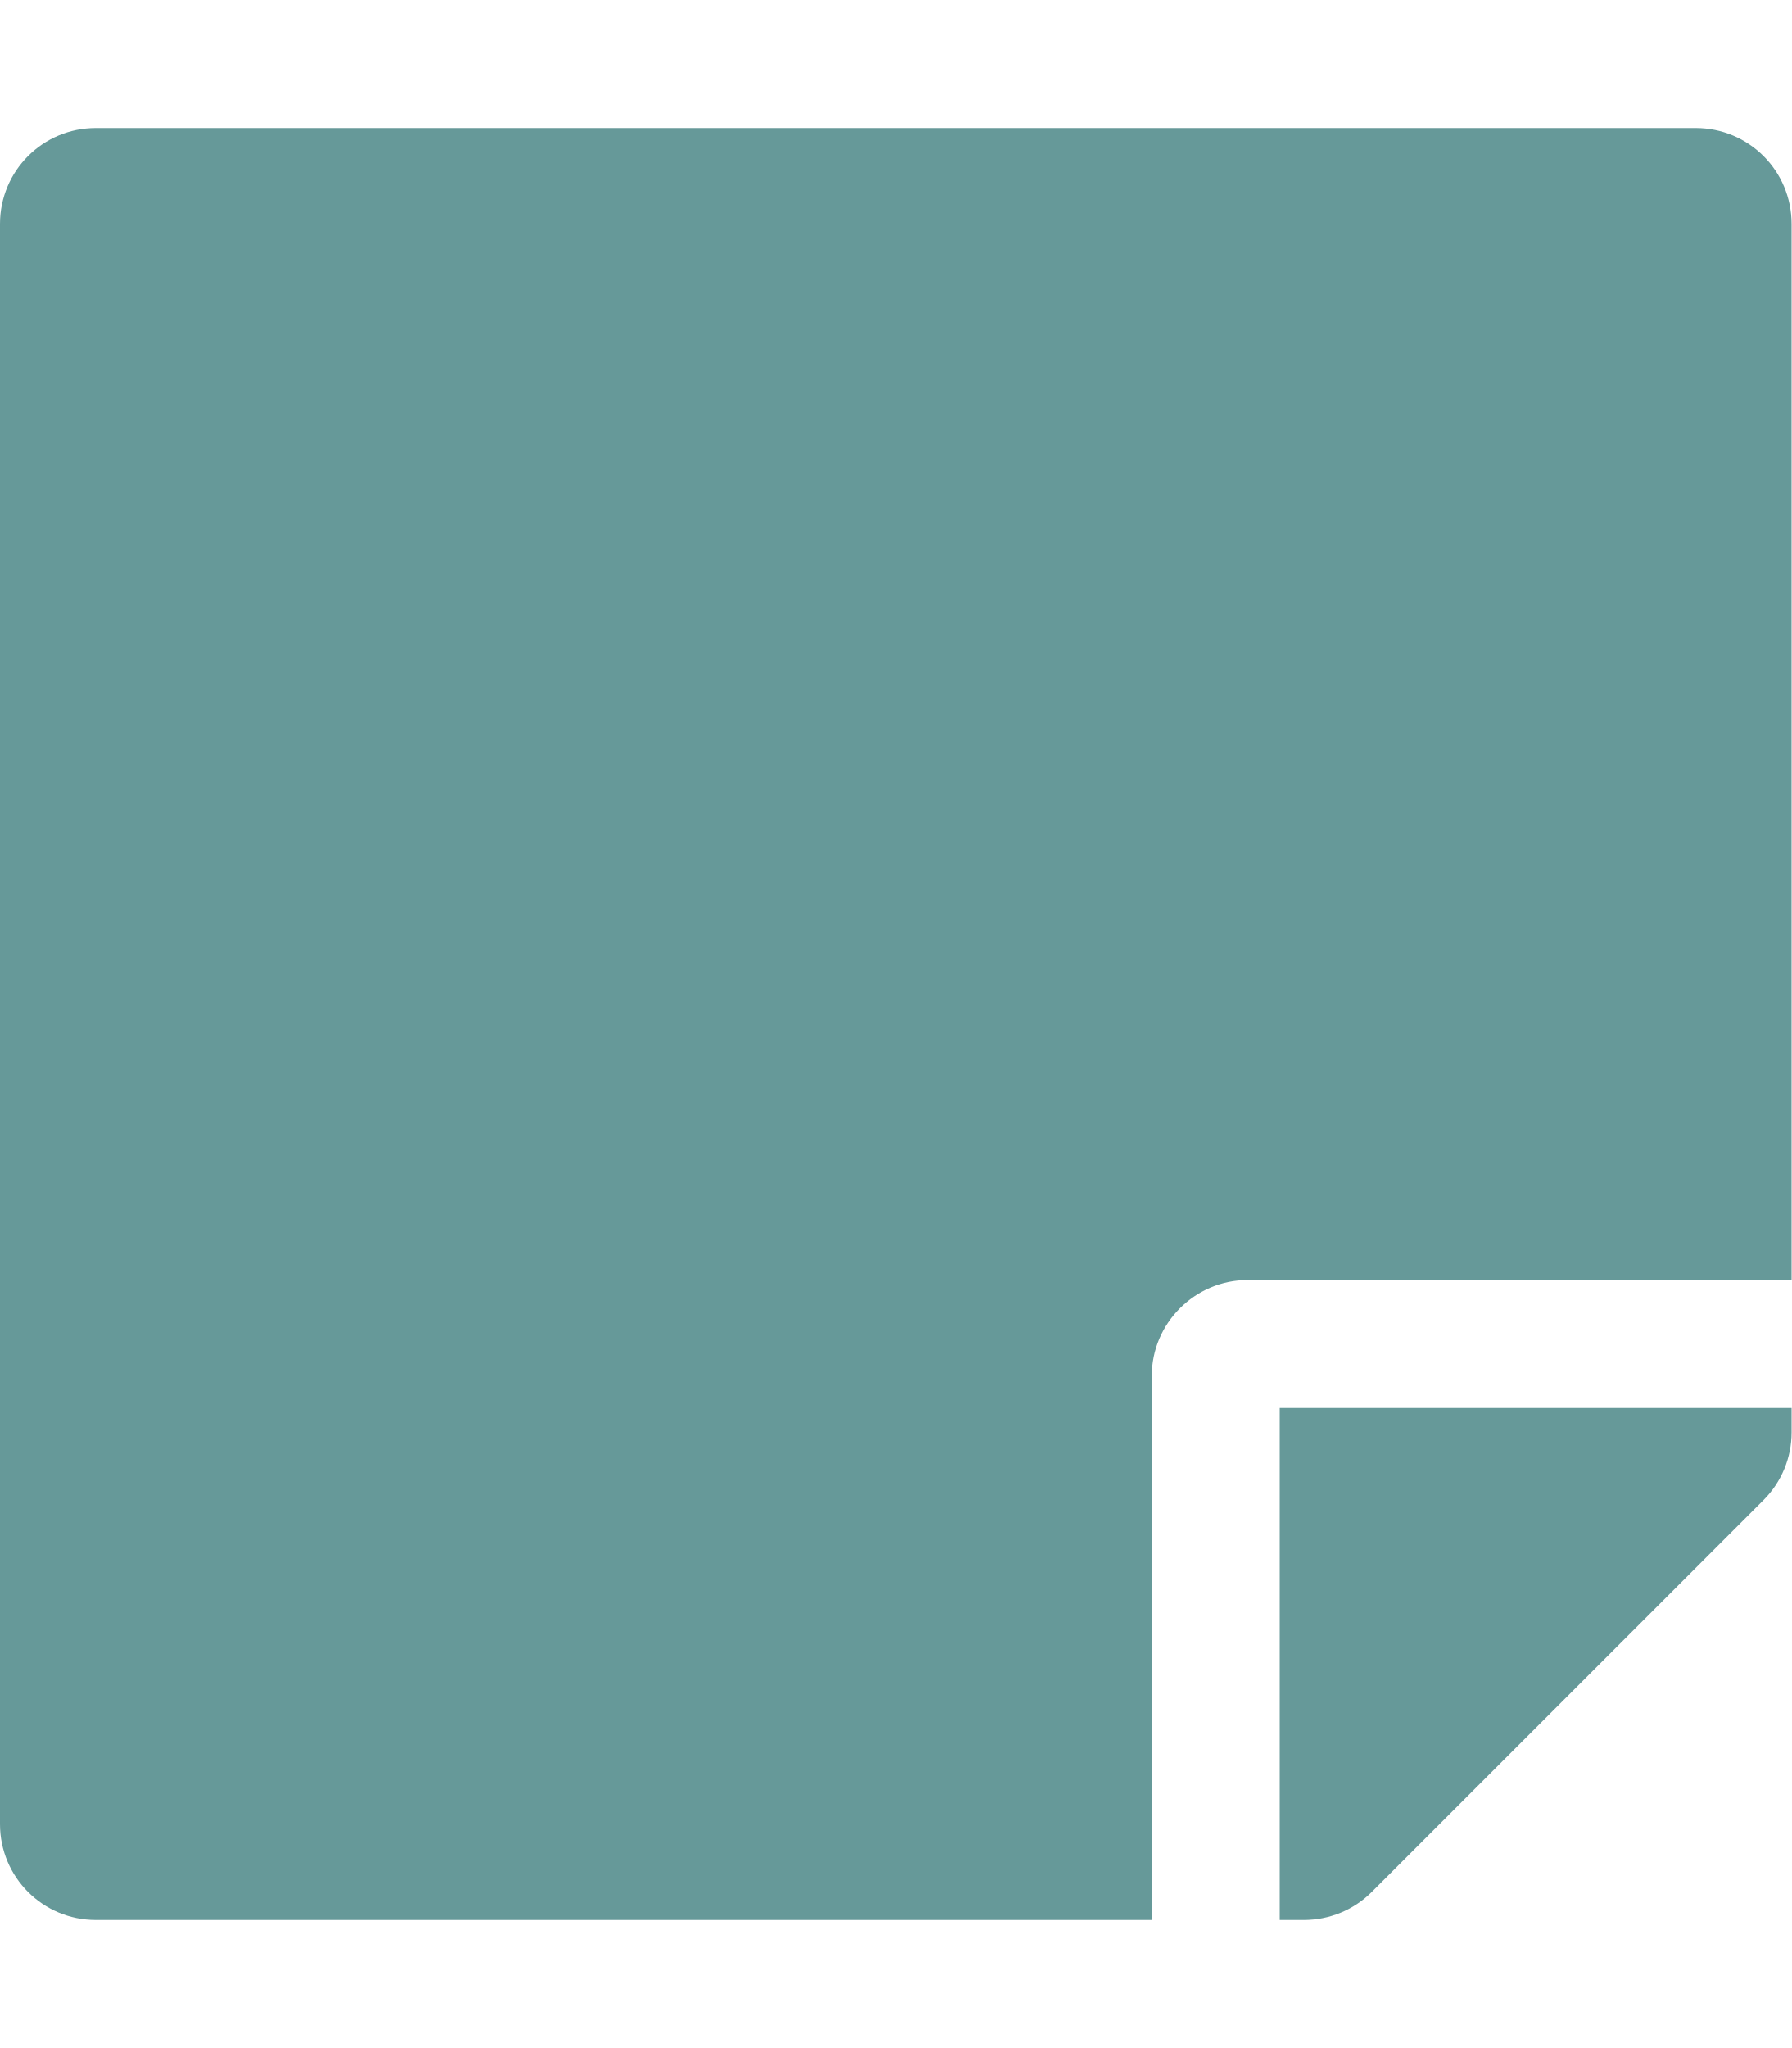
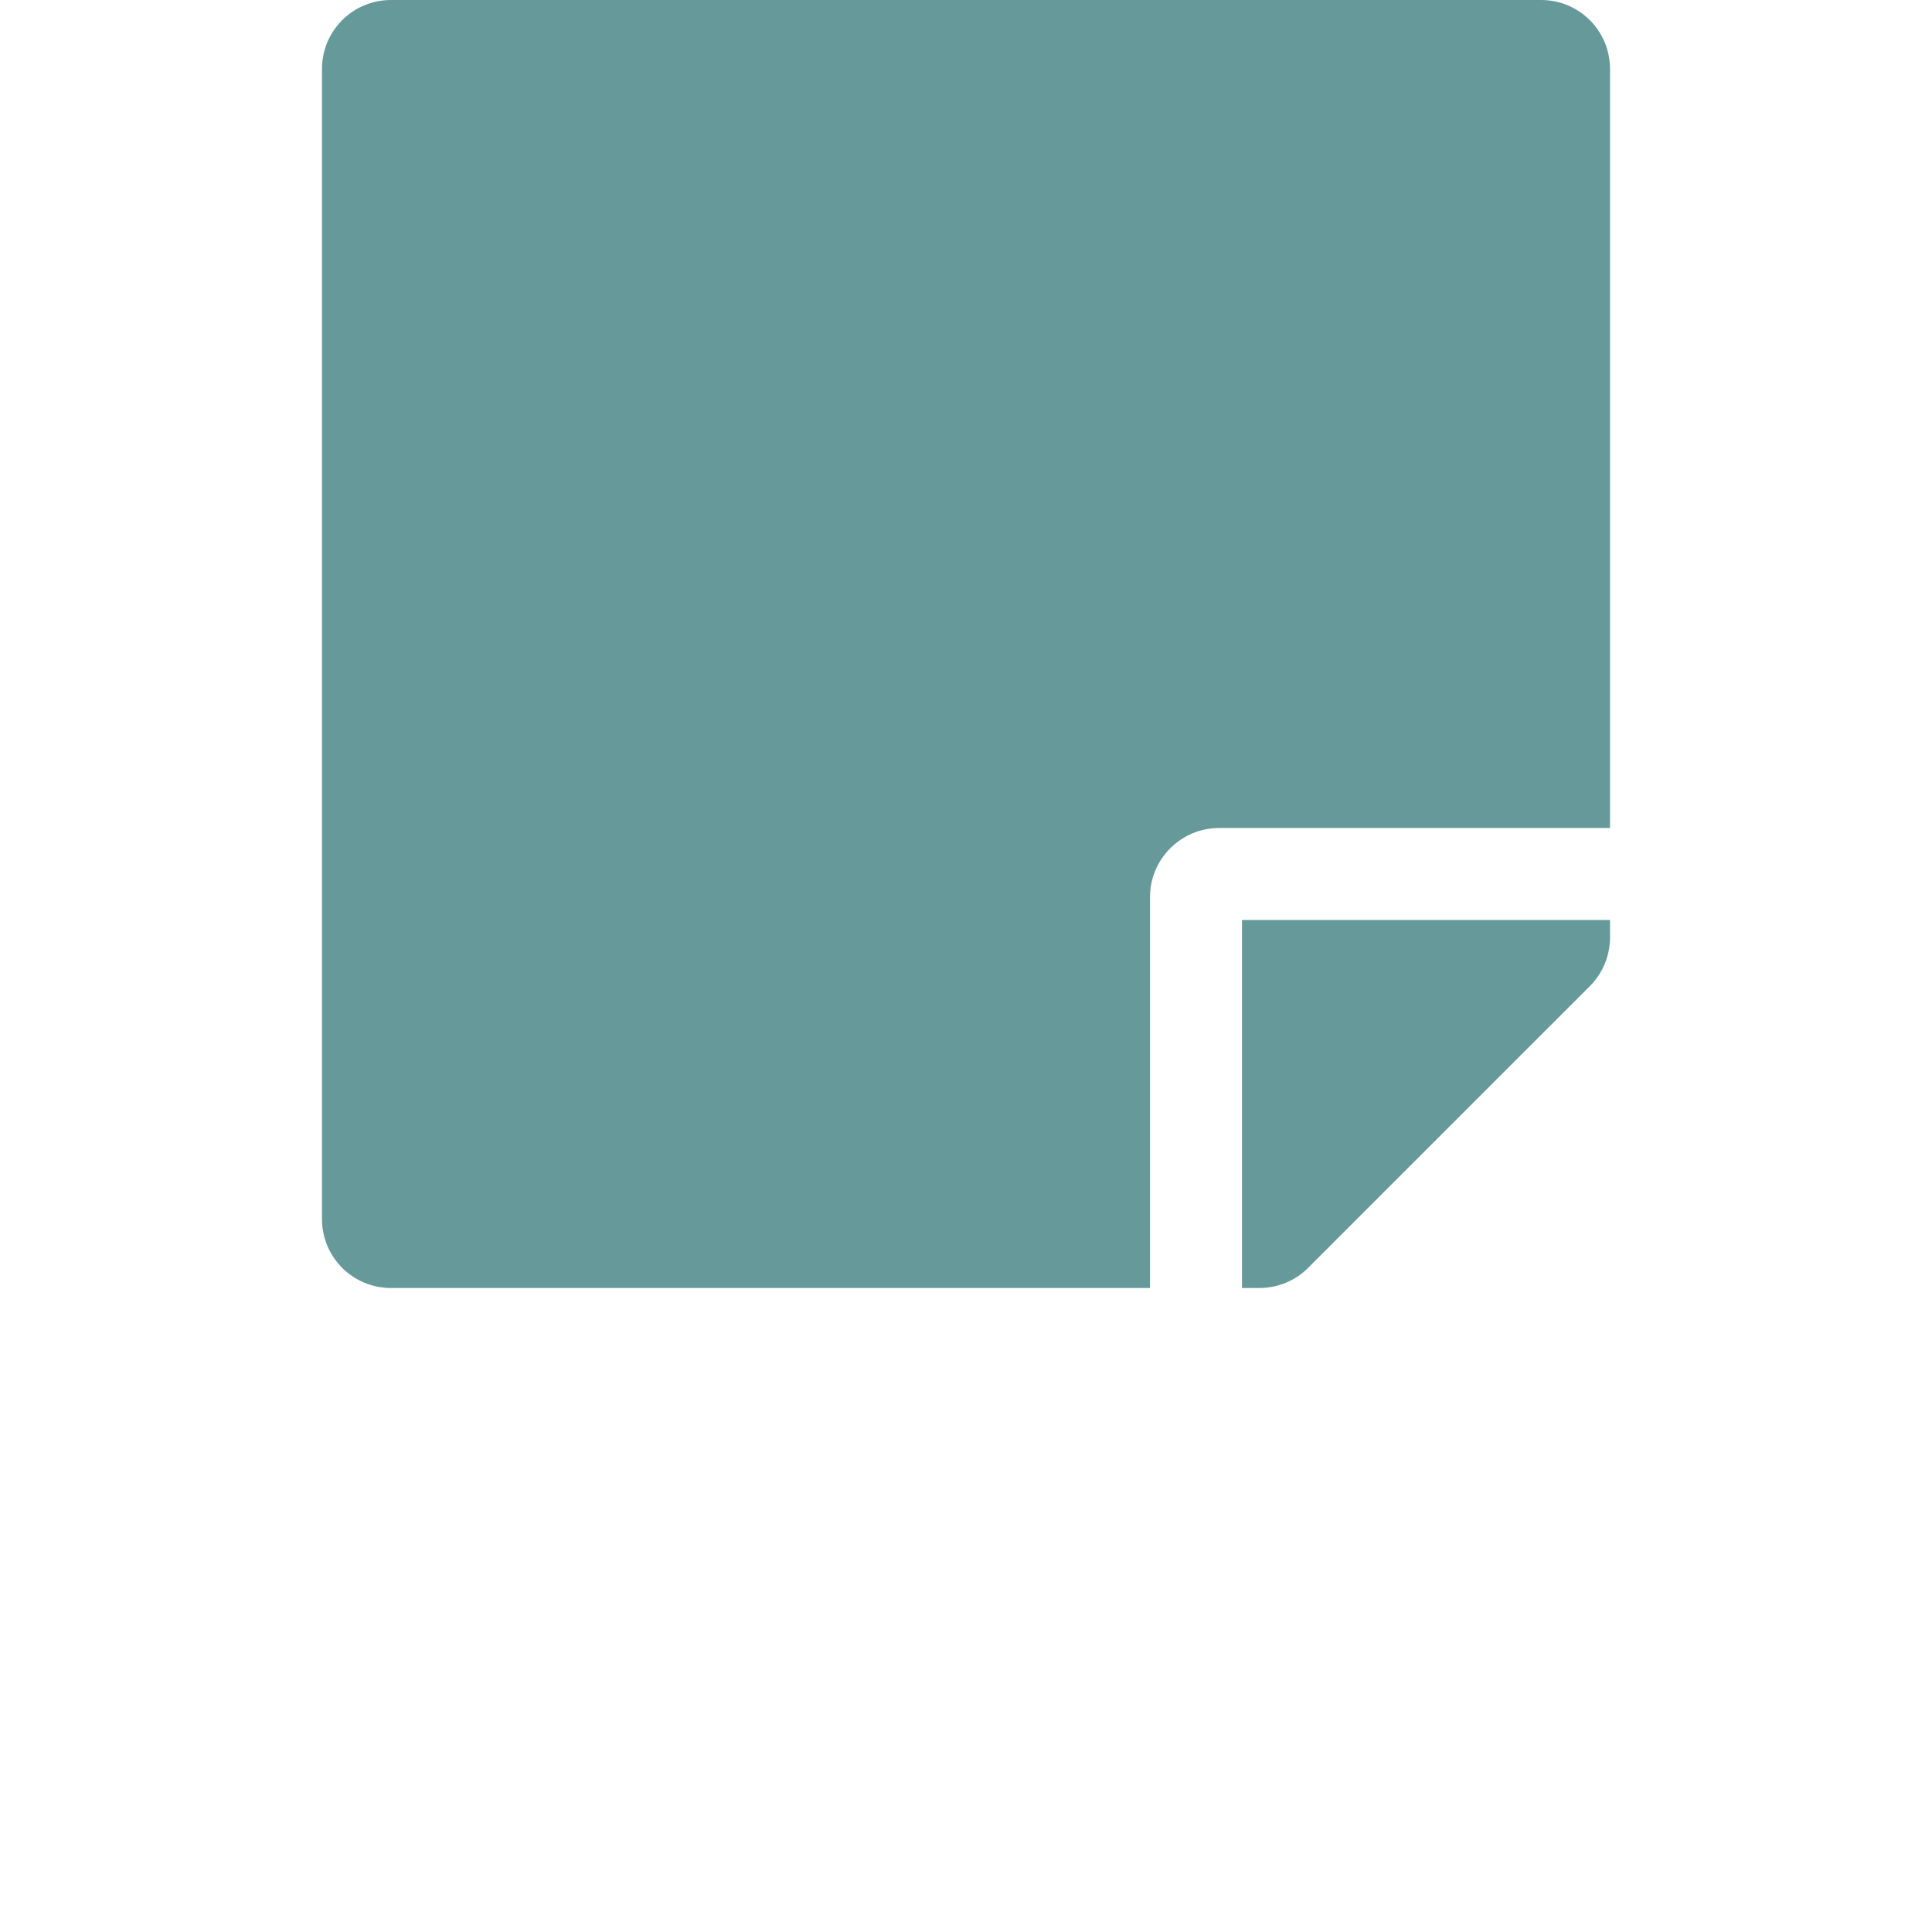
- <svg xmlns="http://www.w3.org/2000/svg" aria-hidden="true" focusable="false" data-prefix="fas" data-icon="sticky-note" class="svg-inline--fa fa-sticky-note fa-w-14" role="img" viewBox="0 0 448 512" version="1.1" id="svg4">
+ <svg xmlns="http://www.w3.org/2000/svg" height="600" width="600" aria-hidden="true" focusable="false" data-prefix="fas" data-icon="sticky-note" class="svg-inline--fa fa-sticky-note fa-w-14" role="img" viewBox="0 0 600 600" version="1.1" id="svg4">
  <defs id="defs8" />
-   <path style="fill:#669999;fill-opacity:1" fill="currentColor" d="M312 320h136V56c0-13.3-10.7-24-24-24H24C10.7 32 0 42.7 0 56v400c0 13.3 10.7 24 24 24h264V344c0-13.2 10.8-24 24-24zm129 55l-98 98c-4.5 4.5-10.6 7-17 7h-6V352h128v6.1c0 6.3-2.5 12.4-7 16.9z" id="path2" />
+   <path style="fill:#669999;fill-opacity:1;stroke-width:0.893" fill="currentColor" d="M 378.571,257.143 H 500 V 21.429 C 500,9.554 490.446,0 478.571,0 H 121.429 C 109.554,0 100,9.554 100,21.429 V 378.571 C 100,390.446 109.554,400 121.429,400 H 357.143 V 278.571 c 0,-11.786 9.643,-21.429 21.429,-21.429 z M 493.75,306.25 l -87.5,87.5 c -4.018,4.018 -9.464,6.25 -15.179,6.25 h -5.357 V 285.714 H 500 v 5.446 c 0,5.625 -2.232,11.071 -6.25,15.089 z" id="path2" />
</svg>
